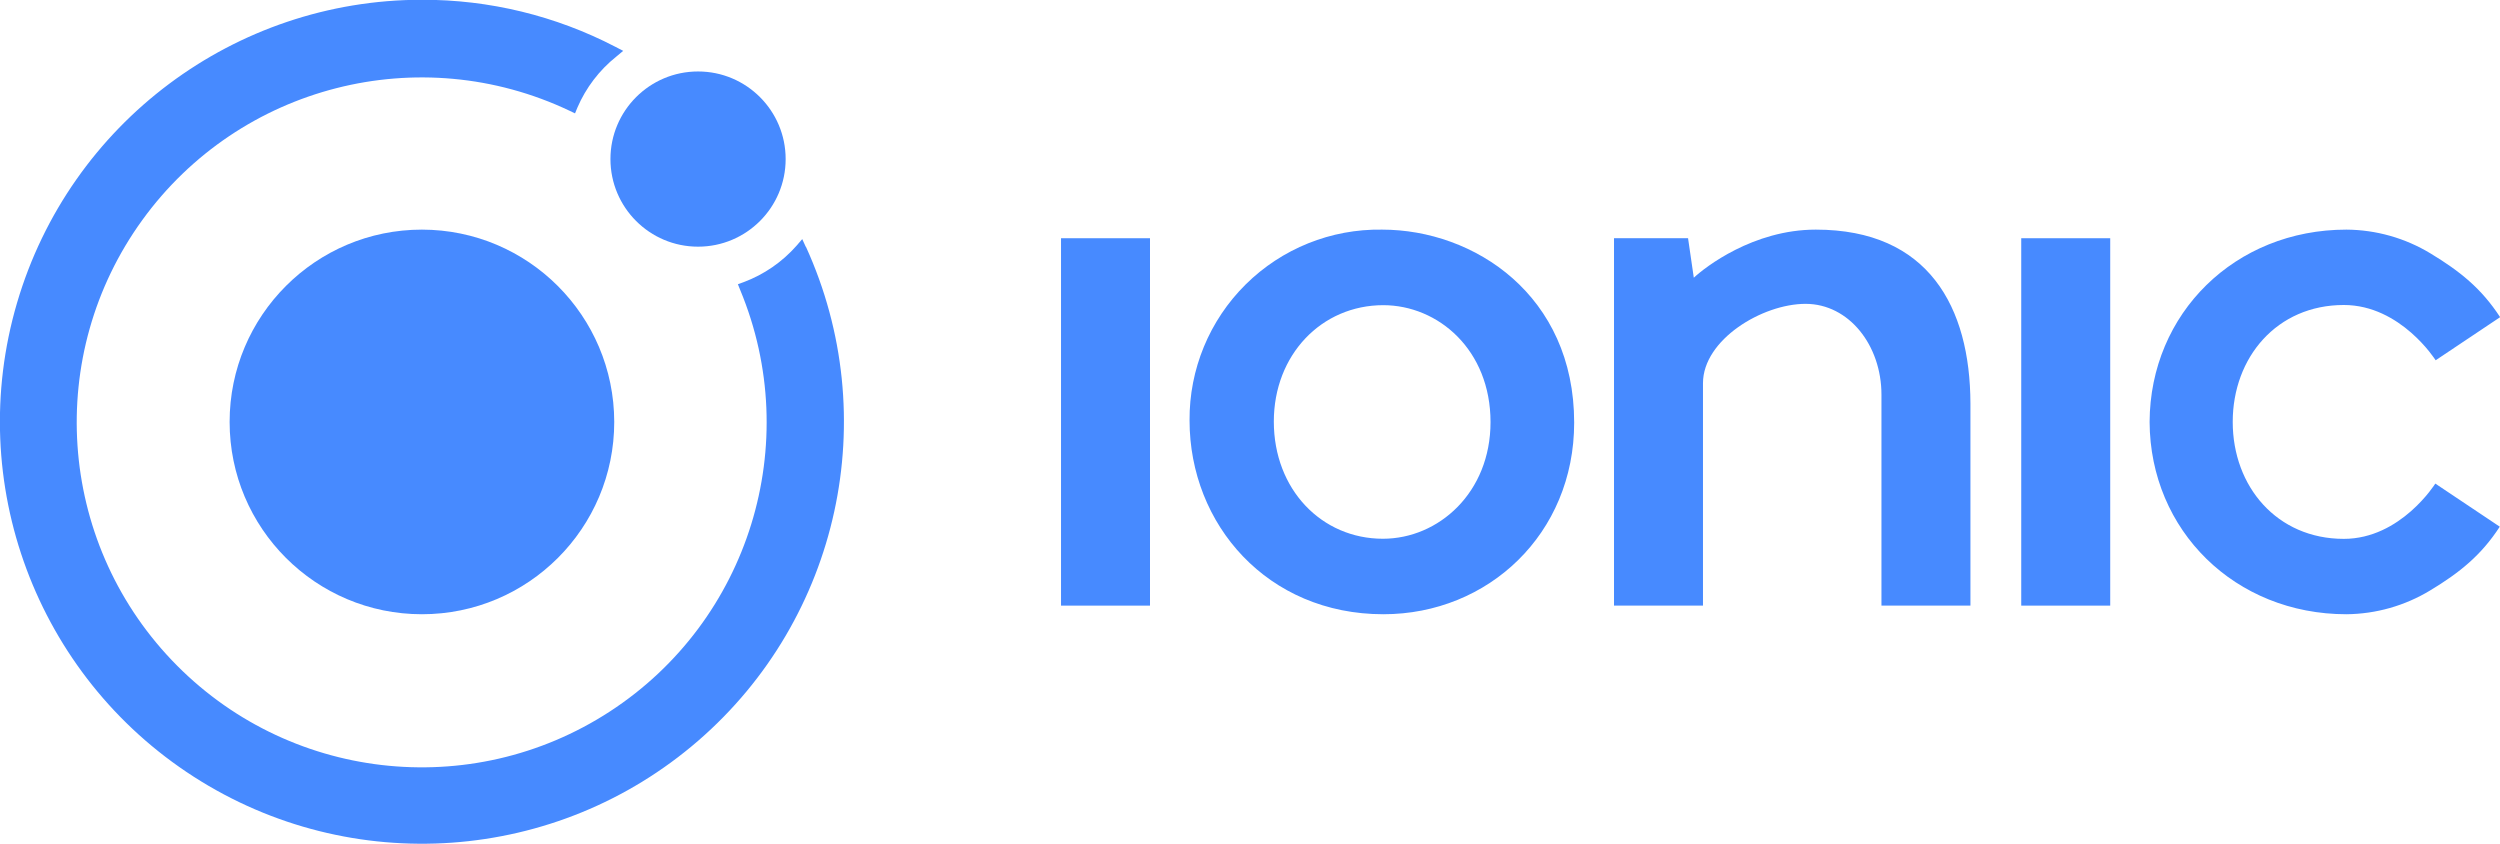
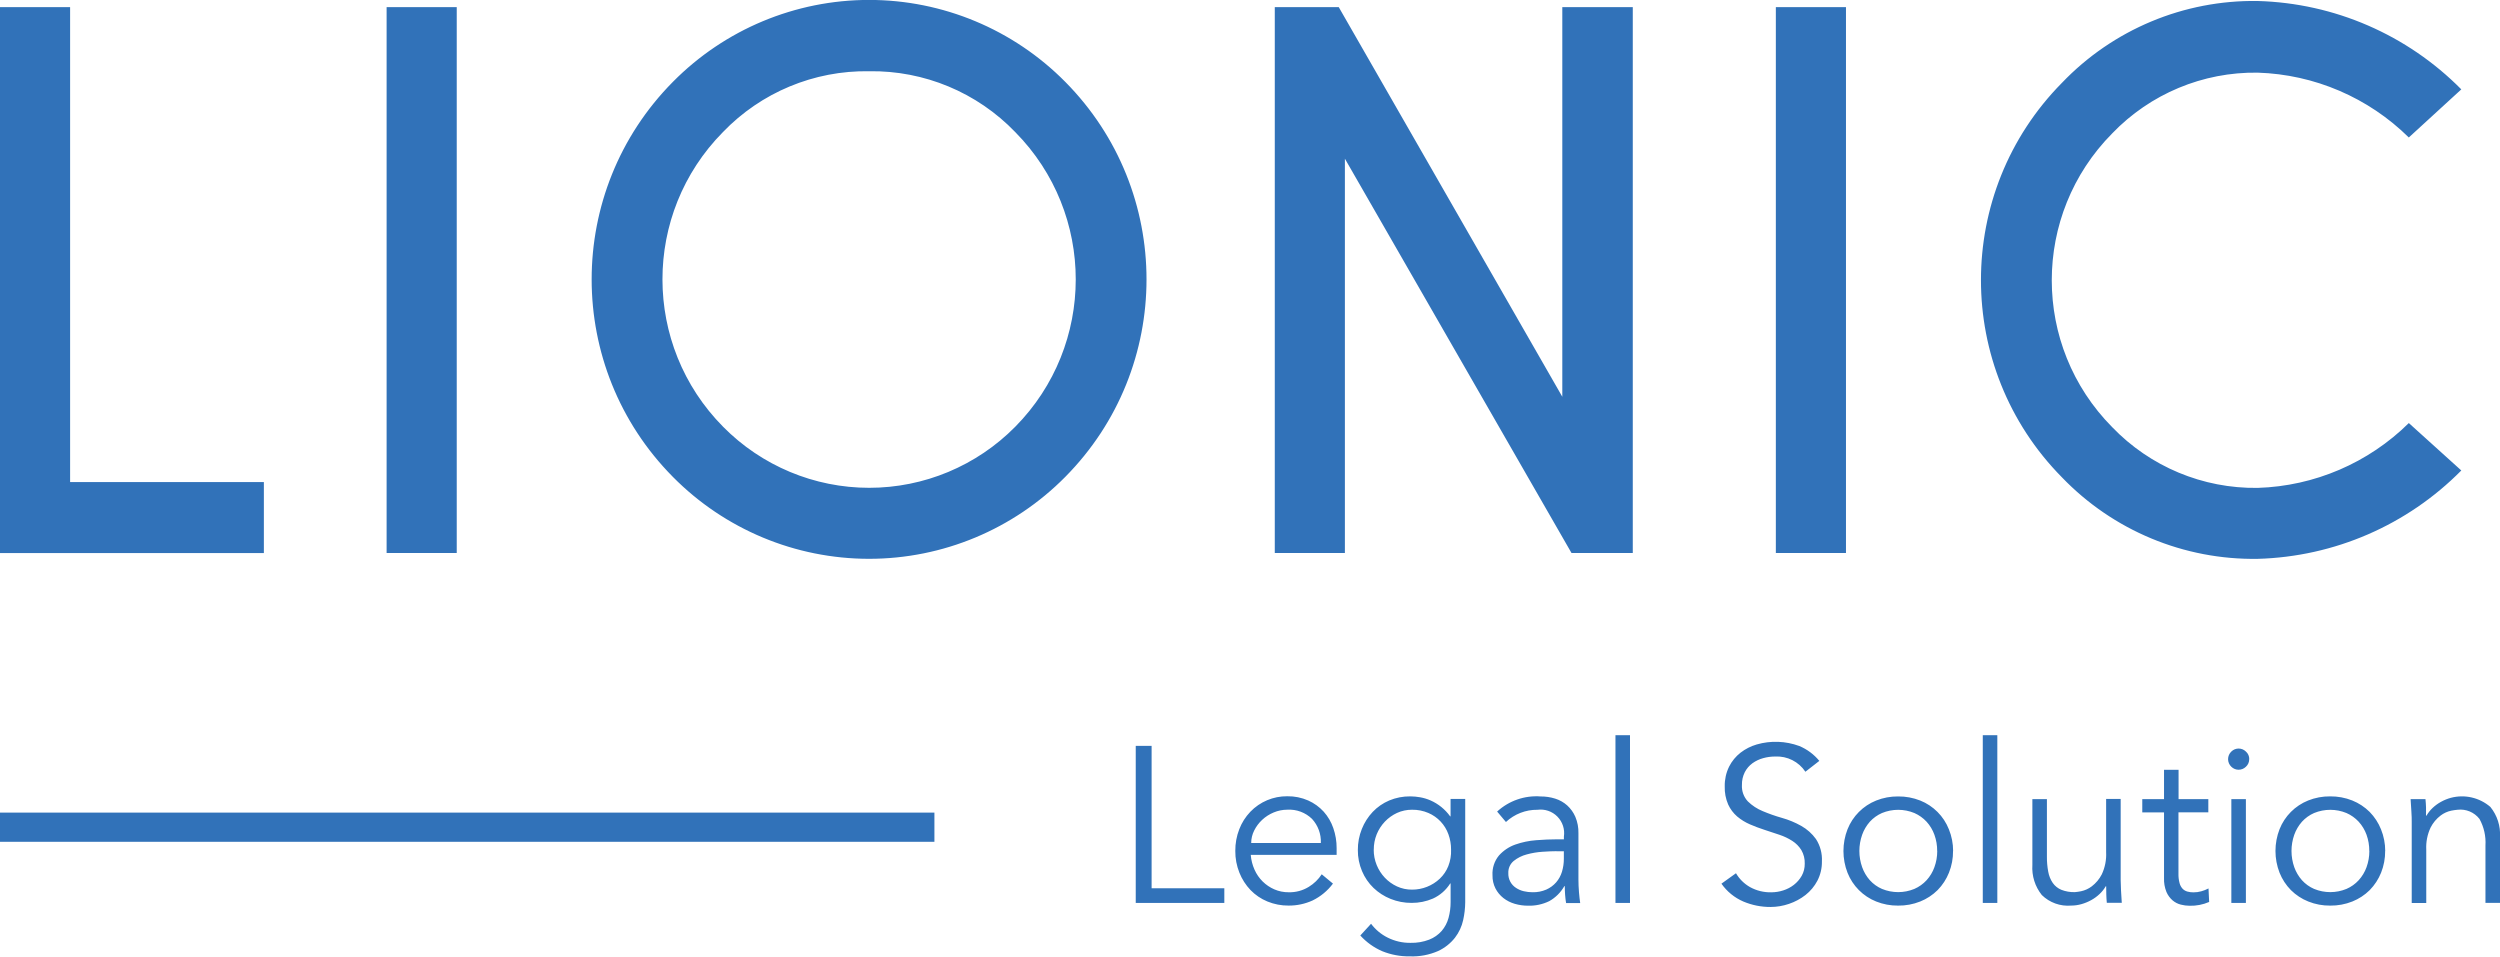
- <svg xmlns="http://www.w3.org/2000/svg" id="Layer_1" data-name="Layer 1" viewBox="0 0 435.5 147">
+ <svg xmlns="http://www.w3.org/2000/svg" width="115" height="44" viewBox="0 0 115 44">
  <defs>
-     <style type="text/css">
-       
- 	.cls-1{fill:#478aff;}
-       
+     <style>
+       .cls-1 {
+         fill: #3172b9;
+         fill-rule: evenodd;
+       }
    </style>
  </defs>
-   <path class="cls-1" d="M107.75,222.5a33.5,33.5,0,1,0,33.5,33.5A33.54,33.54,0,0,0,107.75,222.5Z" transform="translate(-34.25 -182.5)" />
-   <circle class="cls-1" cx="121.6" cy="27.71" r="15.26" />
-   <path class="cls-1" d="M174.64,225.55l-.64-1.4-1,1.16a23,23,0,0,1-9.21,6.34l-1,.36.4,1a60.09,60.09,0,1,1-29.71-31.21l.94.45.41-1a23,23,0,0,1,6.78-8.89l1.2-1-1.37-.71a72.68,72.68,0,0,0-33.7-8.19,73.51,73.51,0,1,0,66.89,43Z" transform="translate(-34.25 -182.5)" />
-   <rect class="cls-1" x="184.83" y="41.5" width="15.5" height="64" />
-   <rect class="cls-1" x="352.1" y="41.5" width="15.5" height="64" />
-   <path class="cls-1" d="M350.56,222.5c-10.9,0-19.32,6.57-21.25,8.38h0l-1-6.88H315.41v64h15.5V249.25c0-7.56,10.32-13.82,17.87-13.82S362,242.65,362,251.25V288h15.5V252.78C377.45,236,370.21,222.5,350.56,222.5Z" transform="translate(-34.25 -182.5)" />
-   <path class="cls-1" d="M442.54,276.37c-11.65,0-19.35-9.12-19.35-20.37s7.7-20.37,19.35-20.37c9.94,0,16,9.63,16,9.63l11.23-7.51c-3.25-5-7-8-12.12-11.1A28.62,28.62,0,0,0,443,222.5c-19.39,0-34.2,14.56-34.29,33.5.09,18.94,14.9,33.5,34.29,33.5a28.62,28.62,0,0,0,14.59-4.15c5.12-3.09,8.87-6.1,12.12-11.1l-11.23-7.51S452.48,276.37,442.54,276.37Z" transform="translate(-34.25 -182.5)" />
-   <path id="path3000" class="cls-1" d="M275,222.5a33,33,0,0,0-33.53,33.23c0,18.15,13.58,33.77,33.76,33.77,18.27,0,33.24-14,33.24-33.38,0-22.19-17.41-33.62-33.47-33.62Zm.19,13.16c9.61,0,18.71,7.8,18.71,20.37,0,12.3-9.06,20.32-18.75,20.32-10.65,0-19-8.56-19-20.42,0-11.6,8.29-20.27,19.09-20.27Z" transform="translate(-34.25 -182.5)" />
+   <path id="Logo" class="cls-1" d="M186,61.439V36.327h3.225V58.175h8.913v3.265H186ZM207.01,36.327V61.439h-3.226V36.327h3.226ZM235,39.764a12.911,12.911,0,0,1,0,18.175,12.69,12.69,0,0,1-18.045,0,12.913,12.913,0,0,1,0-18.175A12.688,12.688,0,0,1,235,39.764Zm-9.022-.487a9.126,9.126,0,0,0-6.724,2.8,9.637,9.637,0,0,0,.008,13.553,9.442,9.442,0,0,0,13.44,0,9.644,9.644,0,0,0,0-13.553A9.128,9.128,0,0,0,225.981,39.277Zm18.659-2.95h2.945l10.284,17.924V36.327h3.242V61.439H258.29L247.865,43.3V61.439H244.64V36.327Zm26.278,0V61.439h-3.226V36.327h3.226Zm25.89,19.133,2.415,2.182a13.7,13.7,0,0,1-9.365,4.065,12.225,12.225,0,0,1-9.007-3.751,12.913,12.913,0,0,1,0-18.144,12.2,12.2,0,0,1,9.007-3.766,13.7,13.7,0,0,1,9.365,4.065l-2.415,2.213a10.351,10.351,0,0,0-6.95-2.982,9.1,9.1,0,0,0-6.693,2.794,9.6,9.6,0,0,0,0,13.514,9.105,9.105,0,0,0,6.693,2.793A10.352,10.352,0,0,0,296.808,55.459Zm-57.831,21.4h3.345v0.674h-4.075V70.309h0.73v6.555Zm4.561-1.531a2.053,2.053,0,0,0,.172.674,1.775,1.775,0,0,0,.376.546,1.755,1.755,0,0,0,.537.362,1.622,1.622,0,0,0,.659.133,1.679,1.679,0,0,0,.927-0.25,1.867,1.867,0,0,0,.593-0.577l0.517,0.429a2.58,2.58,0,0,1-.938.776,2.61,2.61,0,0,1-1.1.235,2.507,2.507,0,0,1-.979-0.189,2.3,2.3,0,0,1-.775-0.525,2.505,2.505,0,0,1-.512-0.8,2.624,2.624,0,0,1-.188-1,2.681,2.681,0,0,1,.183-1,2.419,2.419,0,0,1,.507-0.8,2.327,2.327,0,0,1,1.7-.715,2.3,2.3,0,0,1,.962.194,2.143,2.143,0,0,1,.715.516,2.2,2.2,0,0,1,.441.755,2.761,2.761,0,0,1,.153.924v0.307h-3.954Zm3.224-.552a1.539,1.539,0,0,0-.406-1.108,1.5,1.5,0,0,0-1.135-.423,1.621,1.621,0,0,0-.629.127,1.769,1.769,0,0,0-.532.342,1.712,1.712,0,0,0-.365.49,1.274,1.274,0,0,0-.137.572h3.2Zm2.31,3.716a2.146,2.146,0,0,0,.766.638,2.274,2.274,0,0,0,1.049.24,2.246,2.246,0,0,0,.861-0.148,1.5,1.5,0,0,0,.573-0.4,1.553,1.553,0,0,0,.315-0.6,2.732,2.732,0,0,0,.095-0.73V76.639h-0.019a1.837,1.837,0,0,1-.791.694,2.425,2.425,0,0,1-.984.2,2.543,2.543,0,0,1-.967-0.184,2.449,2.449,0,0,1-.786-0.506,2.315,2.315,0,0,1-.527-0.77,2.427,2.427,0,0,1-.193-0.969,2.545,2.545,0,0,1,.183-0.97,2.48,2.48,0,0,1,.5-0.786,2.275,2.275,0,0,1,.76-0.526,2.442,2.442,0,0,1,.968-0.189,2.617,2.617,0,0,1,.45.041,2.1,2.1,0,0,1,.477.143,2.209,2.209,0,0,1,.908.735h0.019v-0.8H253.4V77.5a3.934,3.934,0,0,1-.095.827,2.059,2.059,0,0,1-.376.807,2.122,2.122,0,0,1-.775.613,2.947,2.947,0,0,1-1.3.245,3.23,3.23,0,0,1-1.267-.235,2.925,2.925,0,0,1-1.013-.724Zm0.122-3.41a1.847,1.847,0,0,0,.137.71,1.873,1.873,0,0,0,.375.582,1.812,1.812,0,0,0,.557.4,1.619,1.619,0,0,0,.695.148,1.846,1.846,0,0,0,1.277-.505,1.618,1.618,0,0,0,.39-0.577,1.848,1.848,0,0,0,.127-0.755,2.024,2.024,0,0,0-.122-0.71,1.684,1.684,0,0,0-.922-0.98,1.834,1.834,0,0,0-.75-0.148,1.634,1.634,0,0,0-.695.148,1.828,1.828,0,0,0-.557.4,1.877,1.877,0,0,0-.375.582A1.847,1.847,0,0,0,249.194,75.087Zm8.748-.479V74.485a1.083,1.083,0,0,0-1.216-1.235,2.084,2.084,0,0,0-1.45.562l-0.405-.48a2.663,2.663,0,0,1,2.006-.695,2.179,2.179,0,0,1,.665.1,1.5,1.5,0,0,1,.552.312,1.539,1.539,0,0,1,.375.525,1.834,1.834,0,0,1,.142.756v2.133c0,0.184.009,0.376,0.025,0.577s0.036,0.366.056,0.5h-0.649c-0.02-.115-0.035-0.241-0.045-0.377s-0.015-.269-0.015-0.4h-0.021a1.816,1.816,0,0,1-.694.69,2.092,2.092,0,0,1-.979.209,2.171,2.171,0,0,1-.608-0.087,1.555,1.555,0,0,1-.522-0.265,1.35,1.35,0,0,1-.364-0.44,1.278,1.278,0,0,1-.137-0.607,1.312,1.312,0,0,1,.3-0.914,1.833,1.833,0,0,1,.75-0.5,3.746,3.746,0,0,1,.963-0.2q0.512-.04.938-0.04h0.334Zm-0.344.551c-0.169,0-.381.009-0.634,0.026a3.631,3.631,0,0,0-.73.122,1.606,1.606,0,0,0-.6.3,0.686,0.686,0,0,0-.248.562,0.77,0.77,0,0,0,.354.678,1.1,1.1,0,0,0,.36.154,1.775,1.775,0,0,0,.4.046,1.5,1.5,0,0,0,.634-0.123,1.3,1.3,0,0,0,.451-0.331,1.335,1.335,0,0,0,.269-0.49,2.047,2.047,0,0,0,.086-0.6V75.158H257.6Zm3.385,2.379h-0.669V69.819h0.669v7.719Zm8.068-6.034a1.569,1.569,0,0,0-1.389-.7,2.04,2.04,0,0,0-.557.076,1.548,1.548,0,0,0-.491.234,1.18,1.18,0,0,0-.35.409,1.241,1.241,0,0,0-.132.587,1.02,1.02,0,0,0,.274.76,2.127,2.127,0,0,0,.679.445,7.539,7.539,0,0,0,.887.312,4.019,4.019,0,0,1,.886.367,2.108,2.108,0,0,1,.68.607,1.73,1.73,0,0,1,.273,1.031,1.863,1.863,0,0,1-.207.883,2.038,2.038,0,0,1-.548.659,2.564,2.564,0,0,1-.76.408,2.614,2.614,0,0,1-.846.143,3.186,3.186,0,0,1-1.252-.25,2.384,2.384,0,0,1-1.009-.822l0.669-.48a1.754,1.754,0,0,0,.647.638,1.925,1.925,0,0,0,.98.239,1.78,1.78,0,0,0,.546-0.087,1.556,1.556,0,0,0,.49-0.256,1.413,1.413,0,0,0,.359-0.413,1.106,1.106,0,0,0,.141-0.561,1.166,1.166,0,0,0-.157-0.628,1.342,1.342,0,0,0-.415-0.419,2.6,2.6,0,0,0-.589-0.281c-0.219-.075-0.446-0.15-0.679-0.225s-0.459-.159-0.679-0.255a2.339,2.339,0,0,1-.588-0.362,1.619,1.619,0,0,1-.415-0.552,1.937,1.937,0,0,1-.158-0.832,1.972,1.972,0,0,1,.2-0.909,1.894,1.894,0,0,1,.527-0.643,2.237,2.237,0,0,1,.745-0.378,3.15,3.15,0,0,1,1.957.071,2.38,2.38,0,0,1,.922.685Zm6.792,3.644a2.624,2.624,0,0,1-.188,1,2.429,2.429,0,0,1-.521.8,2.4,2.4,0,0,1-.8.525,2.666,2.666,0,0,1-1.019.189,2.637,2.637,0,0,1-1.009-.189,2.356,2.356,0,0,1-1.317-1.322,2.758,2.758,0,0,1,0-2,2.364,2.364,0,0,1,1.317-1.322,2.652,2.652,0,0,1,1.009-.189,2.681,2.681,0,0,1,1.019.189,2.356,2.356,0,0,1,1.317,1.322A2.624,2.624,0,0,1,275.843,75.148Zm-0.73,0a2.141,2.141,0,0,0-.127-0.745,1.789,1.789,0,0,0-.36-0.6,1.706,1.706,0,0,0-.562-0.4,1.953,1.953,0,0,0-1.49,0,1.649,1.649,0,0,0-.558.4,1.843,1.843,0,0,0-.354.6,2.234,2.234,0,0,0,0,1.491,1.824,1.824,0,0,0,.354.6,1.613,1.613,0,0,0,.558.4,1.952,1.952,0,0,0,1.49,0,1.668,1.668,0,0,0,.562-0.4,1.771,1.771,0,0,0,.36-0.6A2.148,2.148,0,0,0,275.113,75.148Zm2.767,2.39h-0.669V69.819h0.669v7.719Zm5.037,0c-0.013-.13-0.021-0.257-0.024-0.383s-0.006-.254-0.006-0.383h-0.02a1.533,1.533,0,0,1-.284.357,1.82,1.82,0,0,1-.385.281,2.143,2.143,0,0,1-.451.185,1.761,1.761,0,0,1-.471.066,1.724,1.724,0,0,1-1.349-.485,2,2,0,0,1-.435-1.383V72.759h0.669V75.4a3.605,3.605,0,0,0,.061.7,1.315,1.315,0,0,0,.208.515,0.9,0.9,0,0,0,.395.316,1.571,1.571,0,0,0,.623.107,2.521,2.521,0,0,0,.284-0.041,1.237,1.237,0,0,0,.492-0.225,1.633,1.633,0,0,0,.461-0.551,2.147,2.147,0,0,0,.2-1.021v-2.45h0.669v3.726c0,0.13.006,0.292,0.016,0.49s0.021,0.384.035,0.562h-0.69Zm4.664-4.166h-1.369V76.19a1.529,1.529,0,0,0,.051.434,0.61,0.61,0,0,0,.142.261,0.483,0.483,0,0,0,.218.127,1.006,1.006,0,0,0,.279.036A1.29,1.29,0,0,0,287.257,77a1.615,1.615,0,0,0,.334-0.132l0.03,0.622a2.12,2.12,0,0,1-.9.175,1.653,1.653,0,0,1-.4-0.052,0.926,0.926,0,0,1-.38-0.194,1.07,1.07,0,0,1-.284-0.387,1.559,1.559,0,0,1-.112-0.643V73.371h-1V72.759h1V71.411h0.669v1.348h1.369v0.612Zm1.885-2.449a0.457,0.457,0,0,1-.152.352,0.477,0.477,0,0,1-.669,0,0.482,0.482,0,0,1,0-.7,0.474,0.474,0,0,1,.669,0A0.455,0.455,0,0,1,289.466,70.922Zm-0.152,6.615h-0.669V72.759h0.669v4.778Zm6.406-2.39a2.643,2.643,0,0,1-.187,1,2.447,2.447,0,0,1-.522.8,2.4,2.4,0,0,1-.8.525,2.663,2.663,0,0,1-1.019.189,2.628,2.628,0,0,1-1.008-.189,2.384,2.384,0,0,1-.8-0.525,2.416,2.416,0,0,1-.522-0.8,2.758,2.758,0,0,1,0-2,2.362,2.362,0,0,1,1.318-1.322,2.643,2.643,0,0,1,1.008-.189,2.678,2.678,0,0,1,1.019.189,2.406,2.406,0,0,1,.8.526,2.44,2.44,0,0,1,.522.8A2.643,2.643,0,0,1,295.72,75.148Zm-0.73,0a2.164,2.164,0,0,0-.126-0.745,1.808,1.808,0,0,0-.361-0.6,1.7,1.7,0,0,0-.562-0.4,1.953,1.953,0,0,0-1.49,0,1.659,1.659,0,0,0-.558.4,1.861,1.861,0,0,0-.354.6,2.25,2.25,0,0,0,0,1.491,1.842,1.842,0,0,0,.354.6,1.623,1.623,0,0,0,.558.4,1.952,1.952,0,0,0,1.49,0,1.658,1.658,0,0,0,.562-0.4,1.79,1.79,0,0,0,.361-0.6A2.171,2.171,0,0,0,294.99,75.148Zm2.584-2.388c0.014,0.129.022,0.257,0.026,0.383s0,0.254,0,.383h0.02a1.586,1.586,0,0,1,.284-0.358,1.878,1.878,0,0,1,.385-0.28,2.038,2.038,0,0,1,.451-0.184,2,2,0,0,1,1.82.419A2,2,0,0,1,301,74.5v3.032h-0.669V74.893a2.241,2.241,0,0,0-.274-1.221,1.113,1.113,0,0,0-1.013-.423,2.766,2.766,0,0,0-.283.041,1.23,1.23,0,0,0-.492.224,1.616,1.616,0,0,0-.461.552,2.134,2.134,0,0,0-.2,1.021v2.45h-0.669V73.811c0-.129,0-0.293-0.016-0.49s-0.021-.385-0.035-0.561h0.689Zm-68.592,1.967H186V73.379h42.983v1.348Z" transform="translate(-186 -36)" />
</svg>
